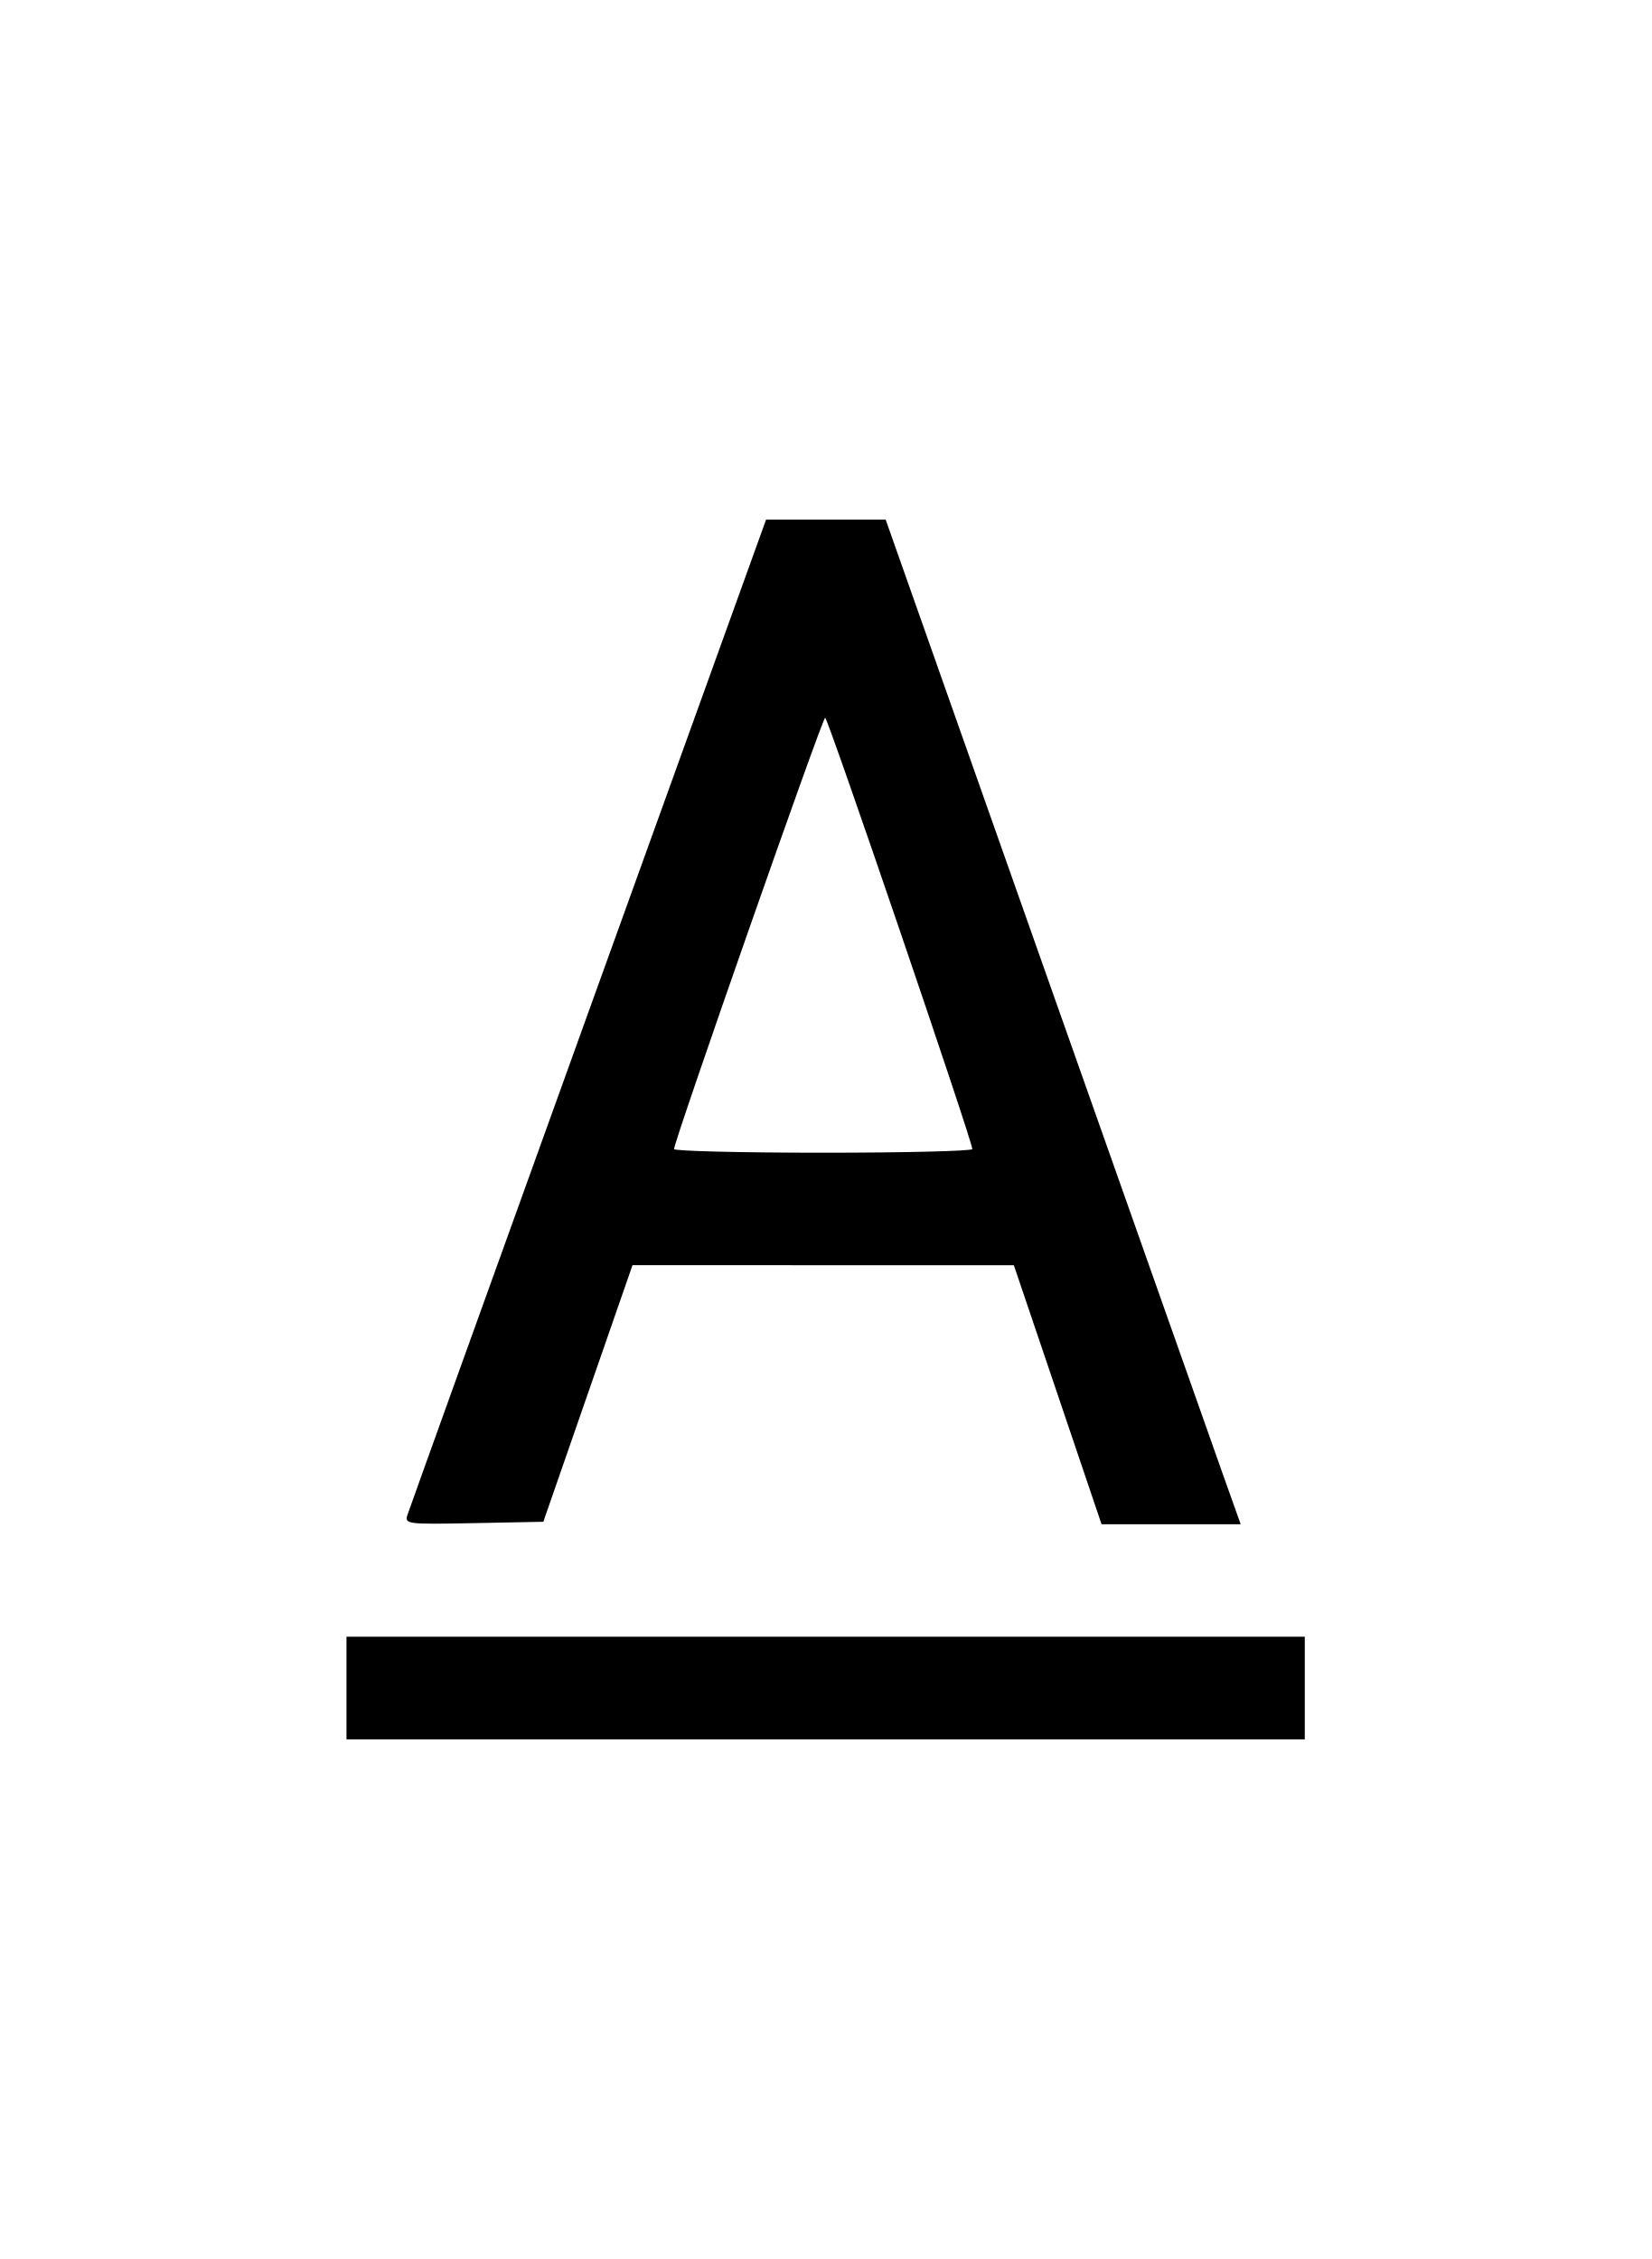
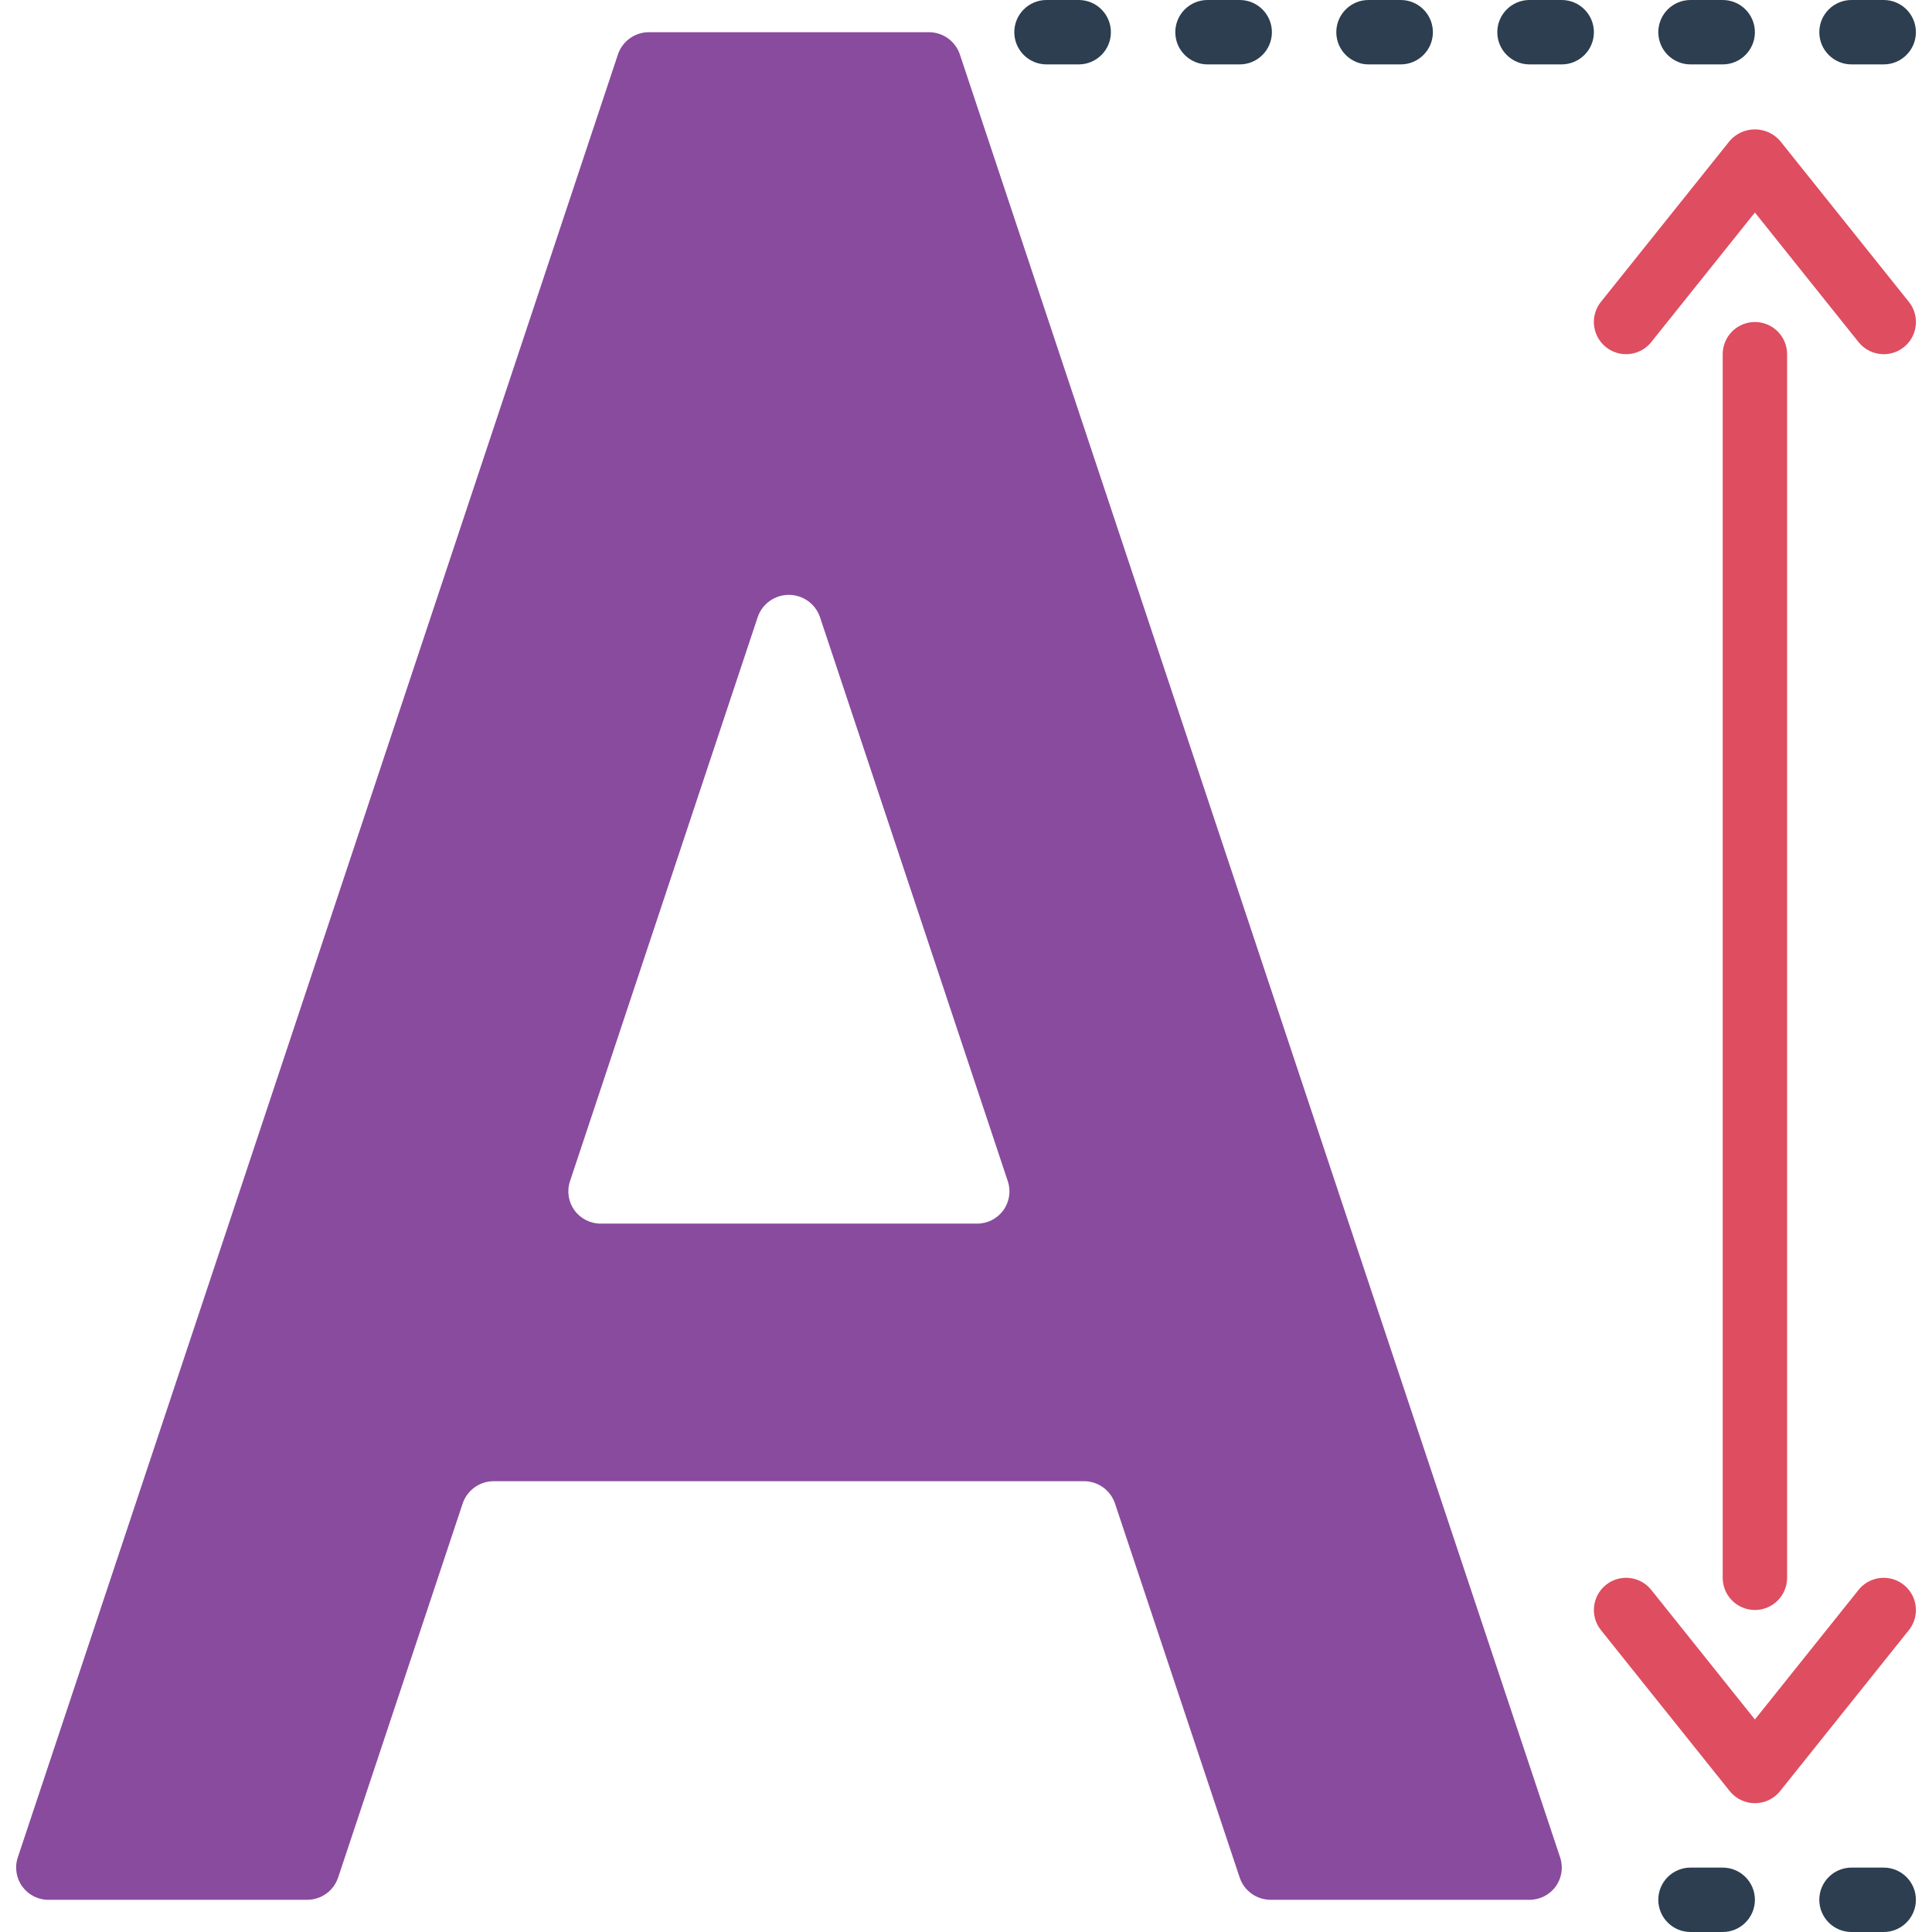
- <svg xmlns="http://www.w3.org/2000/svg" width="95.316mm" height="130.414mm" viewBox="0 0 337.732 462.098" id="svg2" version="1.1">
-   <defs id="defs4" />
-   <g id="layer1" transform="translate(-1659.892,-1196.638)">
-     <path style="fill:#000000" d="m 1730.758,1541.937 0,-10.5 98,0 98,0 0,10.5 0,10.5 -98,0 -98,0 0,-10.5 z m 12.462,-35.379 c 0.338,-1.064 16.98,-47.314 36.984,-102.778 l 36.37,-100.843 12.233,0 12.233,0 32.83,93 c 18.057,51.15 34.394,97.388 36.305,102.75 l 3.475,9.75 -14.228,0 -14.228,0 -8.968,-26.491 -8.968,-26.491 -39,-0.01 -39,-0.01 -9.12,26.247 -9.12,26.247 -14.206,0.278 c -13.655,0.267 -14.182,0.203 -13.592,-1.657 z m 115.542,-74.871 c 0.01,-1.61 -29.539,-88.225 -30.1,-88.237 -0.564,-0.012 -30.919,86.646 -30.909,88.237 0,0.412 13.73,0.75 30.505,0.75 16.775,0 30.502,-0.338 30.503,-0.75 z" id="path4181" />
+ <svg xmlns="http://www.w3.org/2000/svg" height="512" viewBox="0 0 59 60" width="512">
+   <g id="Page-1" fill="none" fill-rule="evenodd">
+     <g id="041---Type-Size" fill-rule="nonzero">
+       <path id="Shape" d="m41.283 37.67-11.974-35.981c-.14-.413-.529-.691-.965-.689h-8.688c-.436-.002-.825.276-.965.689l-11.974 35.981-6.666 20.019c-.101.307-.046.644.145.904.192.26.497.412.821.407h8.022c.435 0.0.822-.277.961-.689l3.87-11.622c.141-.415.532-.692.97-.689h18.32c.437-.002.825.276.966.689l3.874 11.622c.14.413.529.691.965.689h8.022c.323.005.629-.146.821-.407.192-.26.246-.597.145-.904zm-24.083-.981 5.832-17.527c.142-.412.53-.688.966-.688s.824.276.966.688l5.836 17.527c.101.308.046.645-.146.905s-.499.412-.822.406h-11.664c-.324.006-.63-.146-.822-.406s-.247-.598-.146-.905z" fill="#894b9d" />
+       <g fill="#2c3e50">
+         <path id="Shape" d="m33 2h-1c-.552 0-1-.448-1-1s.448-1 1-1h1c.552 0 1 .448 1 1s-.448 1-1 1z" />
+         <path id="Shape" d="m38 2h-1c-.552 0-1-.448-1-1s.448-1 1-1h1c.552 0 1 .448 1 1s-.448 1-1 1z" />
+         <path id="Shape" d="m43 2h-1c-.552 0-1-.448-1-1s.448-1 1-1h1c.552 0 1 .448 1 1s-.448 1-1 1z" />
+         <path id="Shape" d="m48 2h-1c-.552 0-1-.448-1-1s.448-1 1-1h1c.552 0 1 .448 1 1s-.448 1-1 1z" />
+         <path id="Shape" d="m53 2h-1c-.552 0-1-.448-1-1s.448-1 1-1h1c.552 0 1 .448 1 1s-.448 1-1 1z" />
+         <path id="Shape" d="m58 2h-1c-.552 0-1-.448-1-1s.448-1 1-1h1c.552 0 1 .448 1 1s-.448 1-1 1z" />
+         <path id="Shape" d="m53 60h-1c-.552 0-1-.448-1-1s.448-1 1-1h1c.552 0 1 .448 1 1s-.448 1-1 1z" />
+         <path id="Shape" d="m58 60h-1c-.552 0-1-.448-1-1s.448-1 1-1h1c.552 0 1 .448 1 1s-.448 1-1 1z" />
+       </g>
+       <path id="Shape" d="m58 11c-.304 0-.591-.138-.781-.375l-3.219-4.025-3.219 4.024c-.223.279-.578.418-.932.364-.353-.054-.651-.292-.781-.625-.13-.333-.073-.71.151-.989l4-5c.196-.226.481-.356.781-.356s.585.13.781.356l4 5c.241.3.288.712.122 1.059-.167.347-.518.567-.903.567z" fill="#df4d60" />
+       <path id="Shape" d="m54 56c-.304 0-.591-.138-.781-.375l-4-5c-.345-.431-.275-1.061.156-1.406s1.061-.275 1.406.156l3.219 4.025 3.219-4.024c.223-.279.578-.418.932-.364.353.054.651.292.781.625.13.333.073.71-.151.989l-4 5c-.19.237-.477.374-.781.374z" fill="#df4d60" />
+       <path id="Shape" d="m54 50c-.552 0-1-.448-1-1v-38c0-.552.448-1 1-1s1 .448 1 1v38c0 .552-.448 1-1 1z" fill="#df4d60" />
+     </g>
  </g>
</svg>
